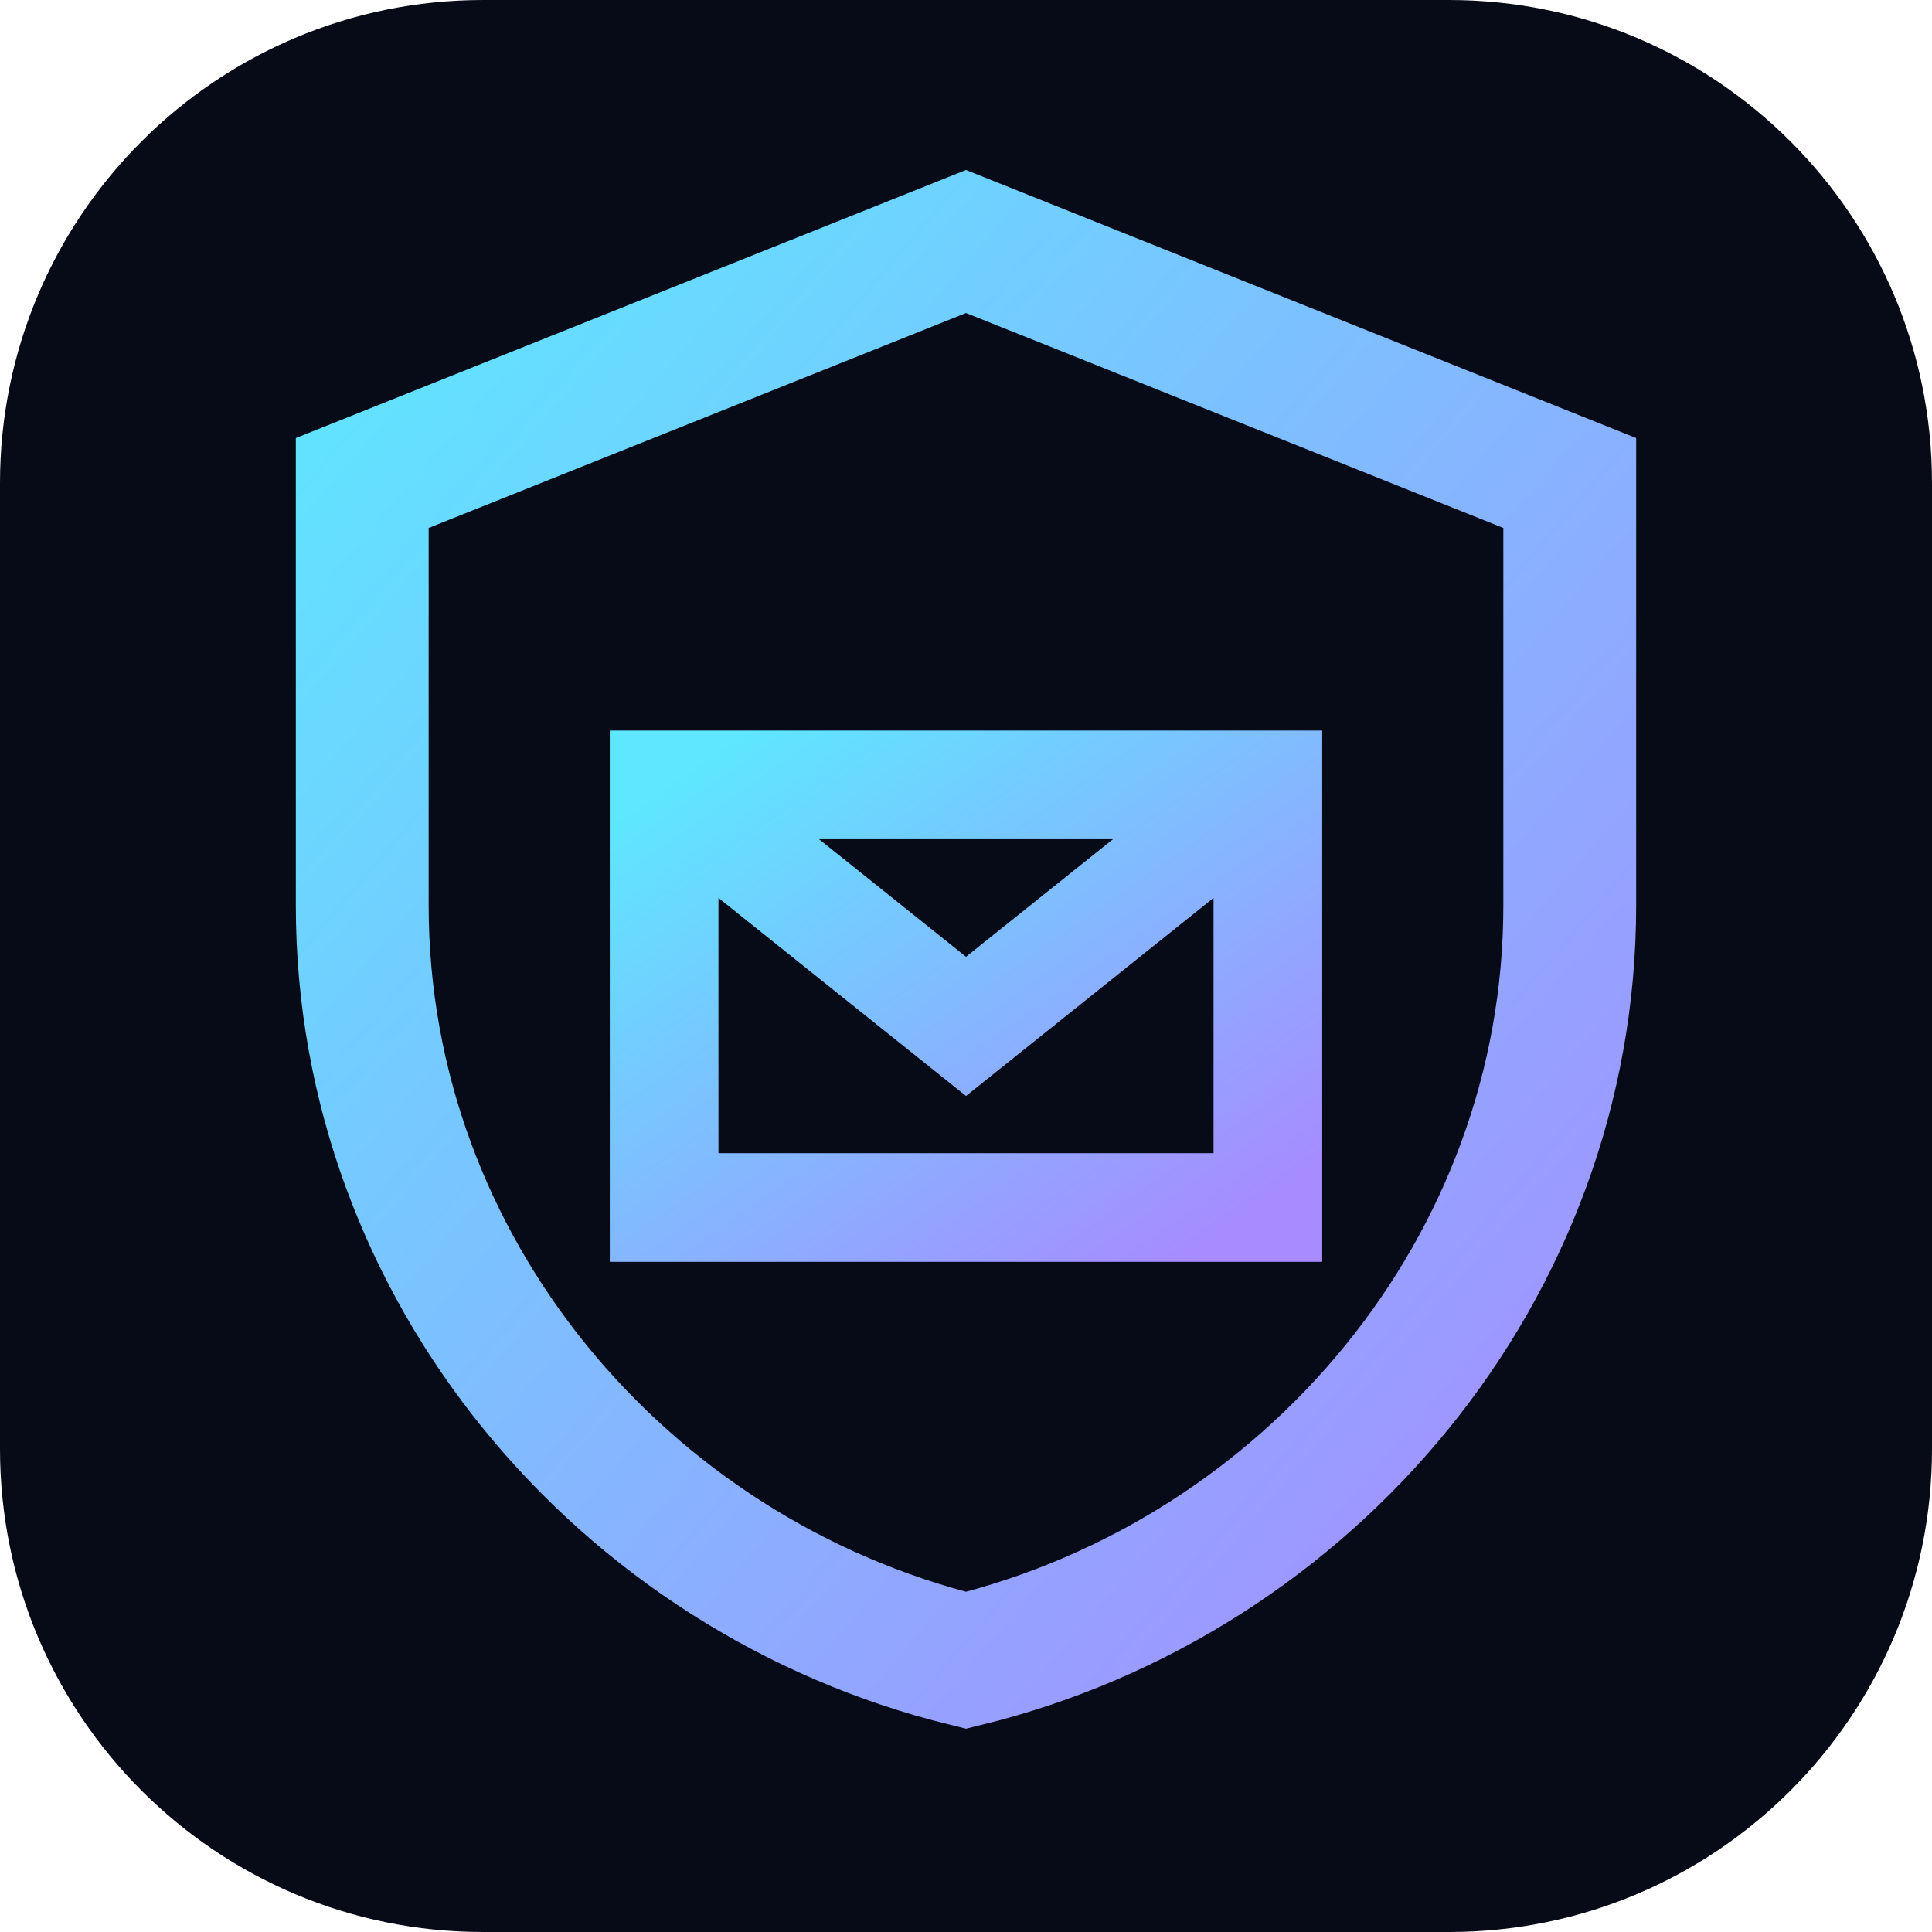
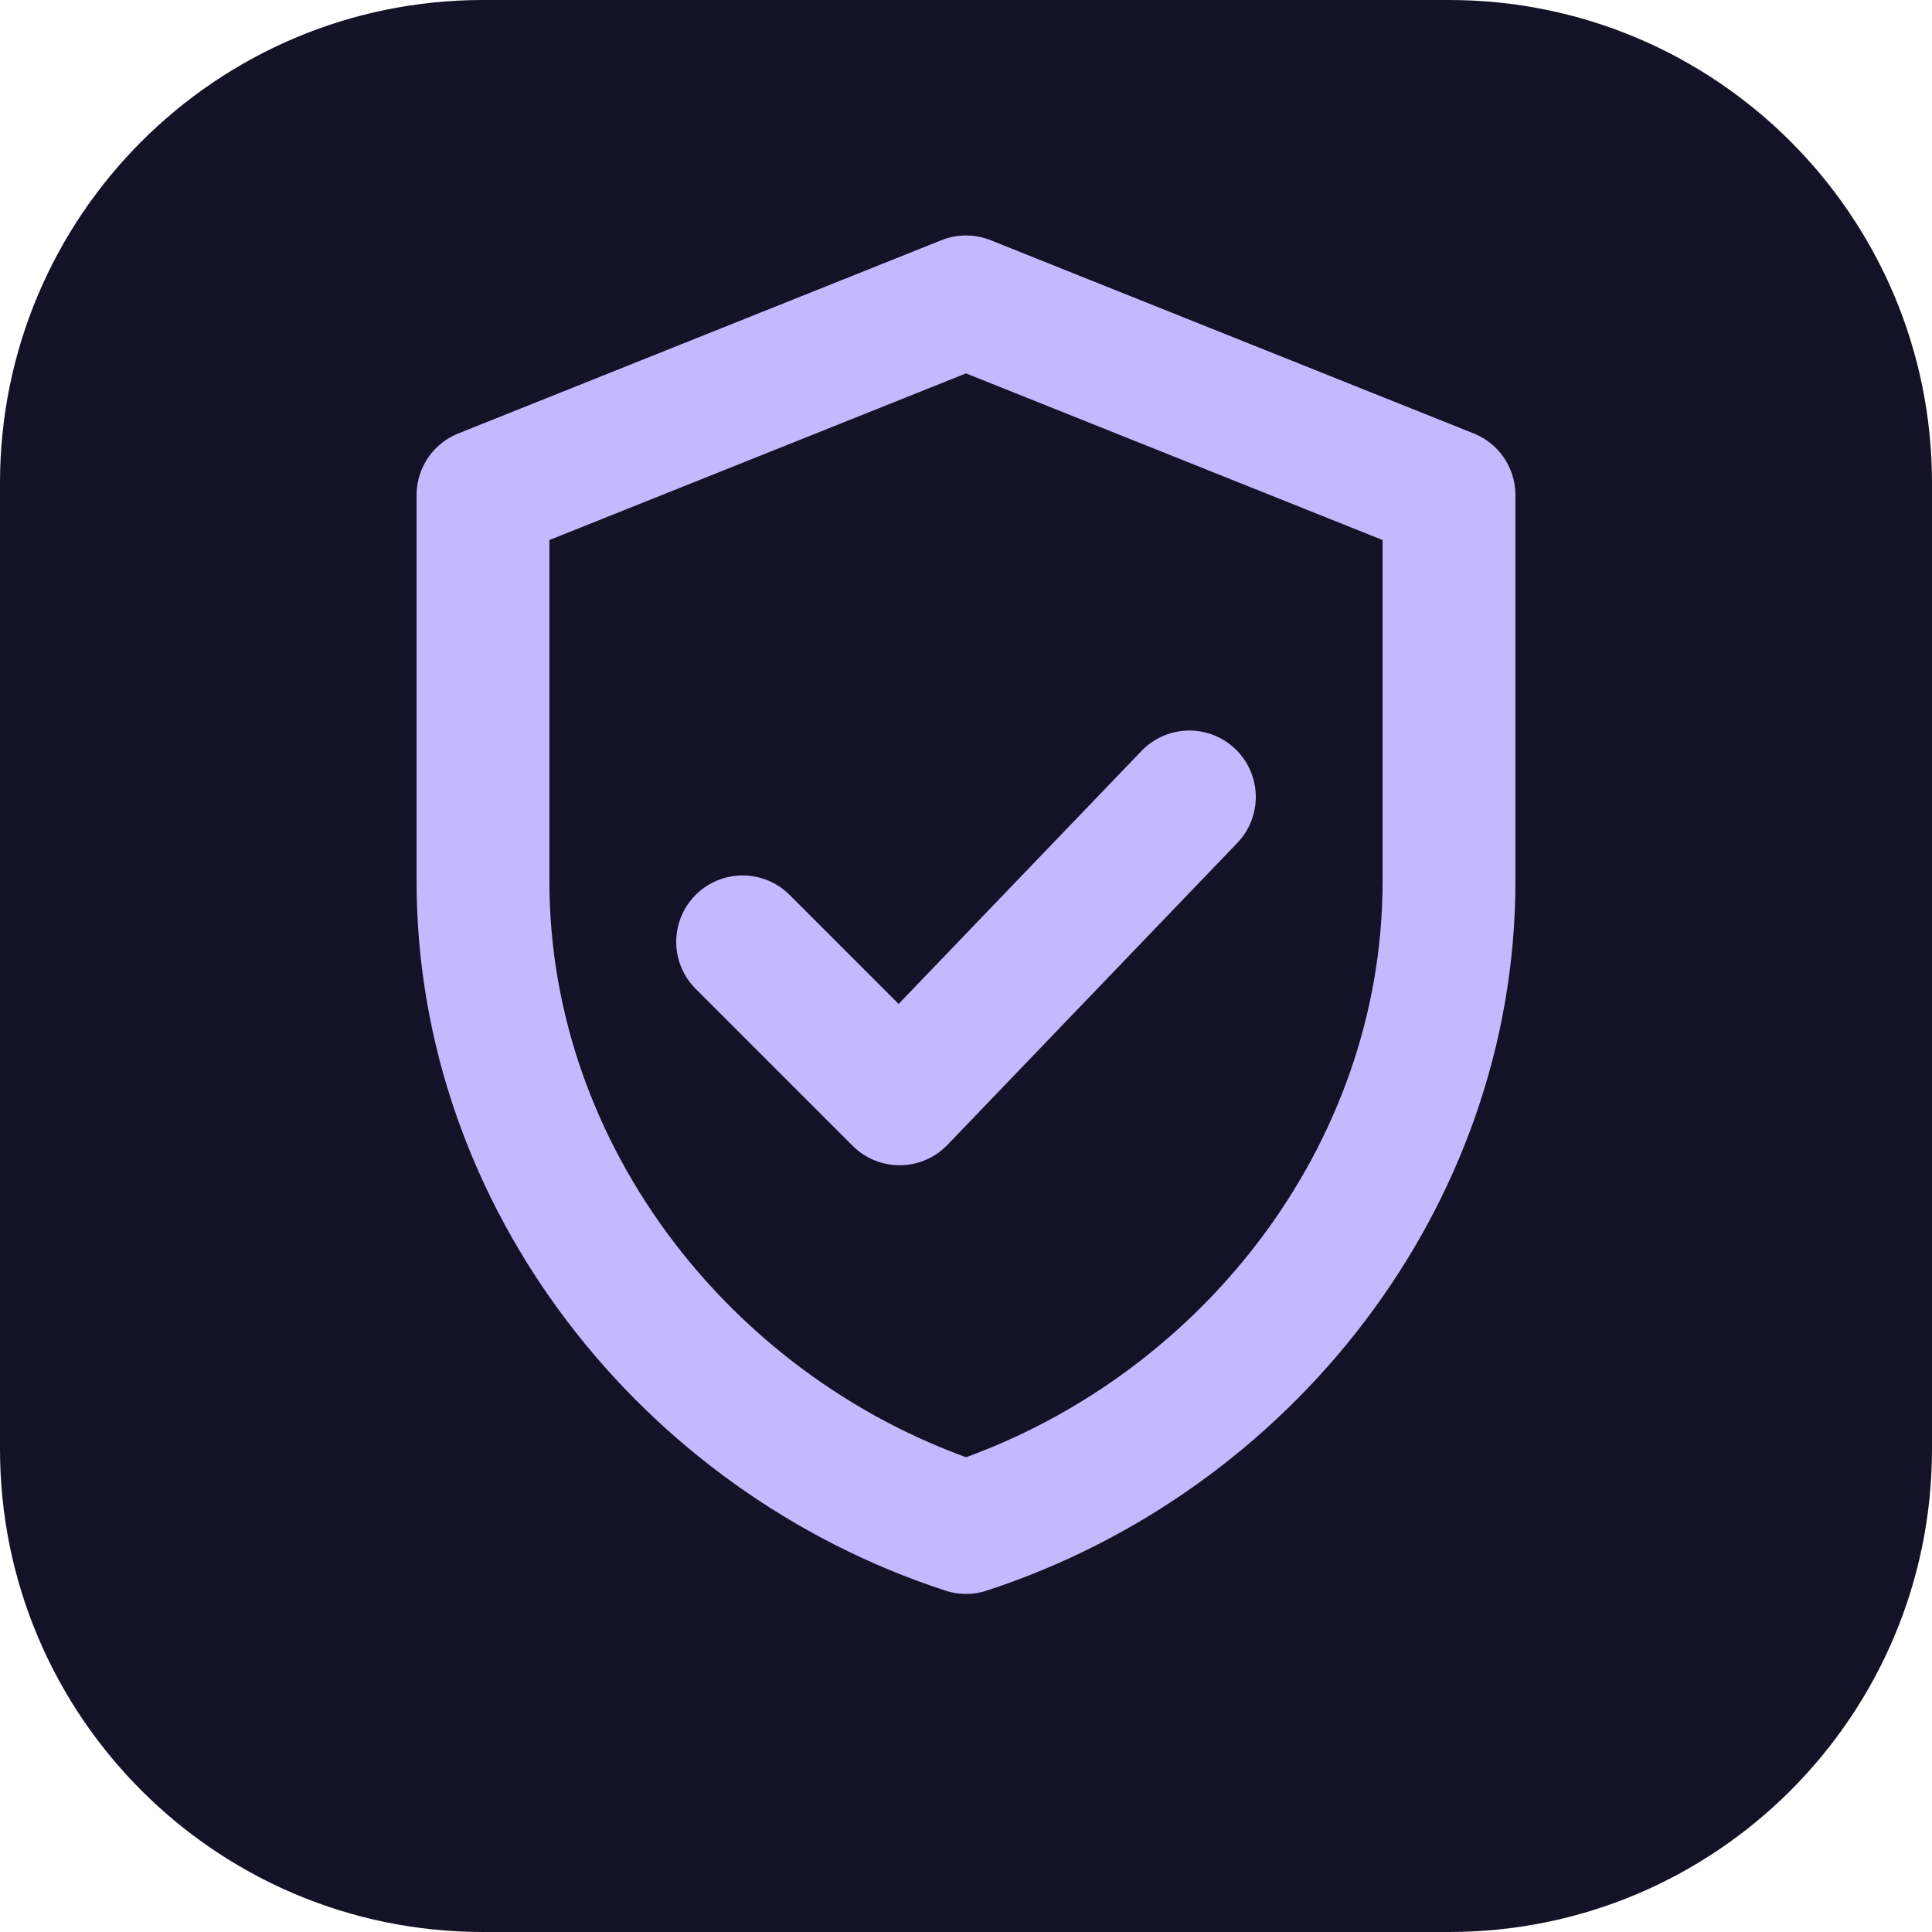
<svg xmlns="http://www.w3.org/2000/svg" viewBox="0 0 32 32">
-   <defs>
-     <linearGradient id="g" x1="0" y1="0" x2="1" y2="1">
-       <stop offset="0" stop-color="#5ee7ff" />
-       <stop offset="1" stop-color="#a78bff" />
-     </linearGradient>
-   </defs>
-   <rect width="32" height="32" rx="8" fill="#070b18" />
-   <path d="M16 4 6 8v7c0 6 4.3 11.1 10 12.5C21.7 26.1 26 21 26 15V8z" fill="none" stroke="url(#g)" stroke-width="2.2" />
-   <path d="m11 13 5 4 5-4M11 13h10v7H11z" fill="none" stroke="url(#g)" stroke-width="1.8" />
+   <rect width="32" height="32" rx="8" fill="#141226" />
+   <path d="M16 5 8 8.2v6.4c0 4.9 3.4 9.2 8 10.7 4.6-1.5 8-5.8 8-10.7V8.2z" fill="none" stroke="#c4b9ff" stroke-width="2.2" stroke-linejoin="round" />
+   <path d="m12.3 15.6 2.6 2.6 4.8-5" fill="none" stroke="#c4b9ff" stroke-width="2.2" stroke-linecap="round" stroke-linejoin="round" />
</svg>
